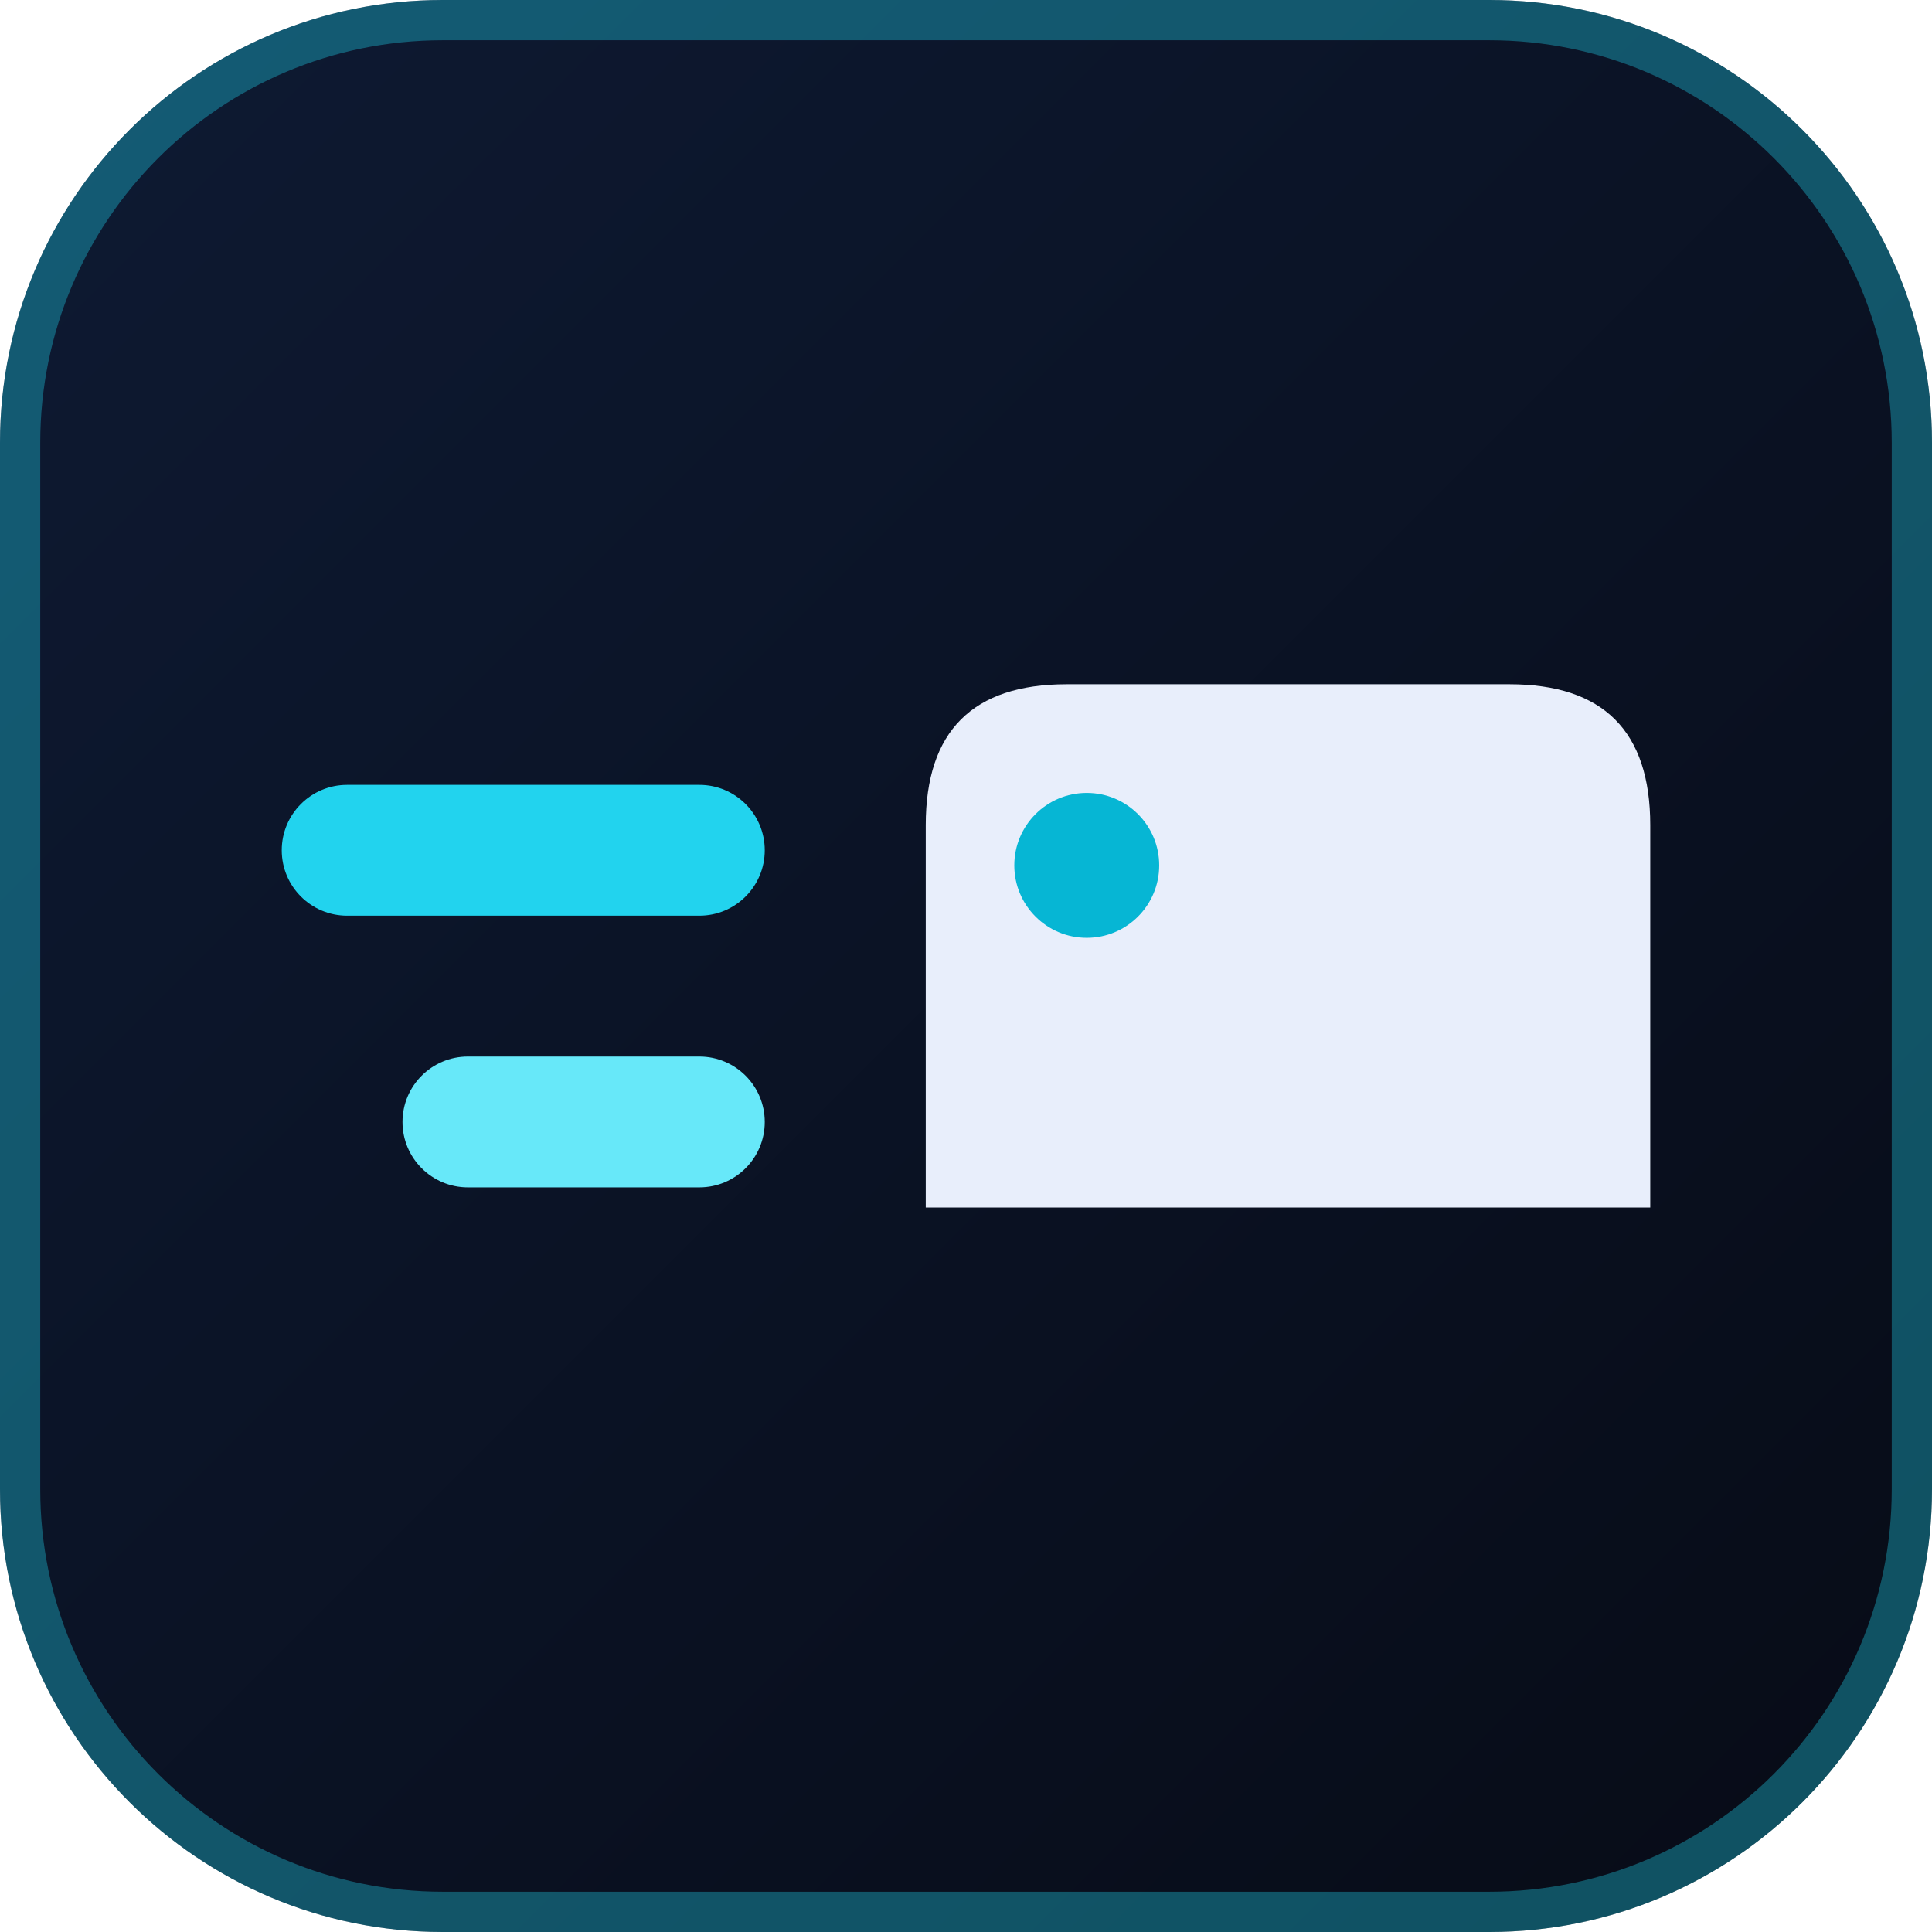
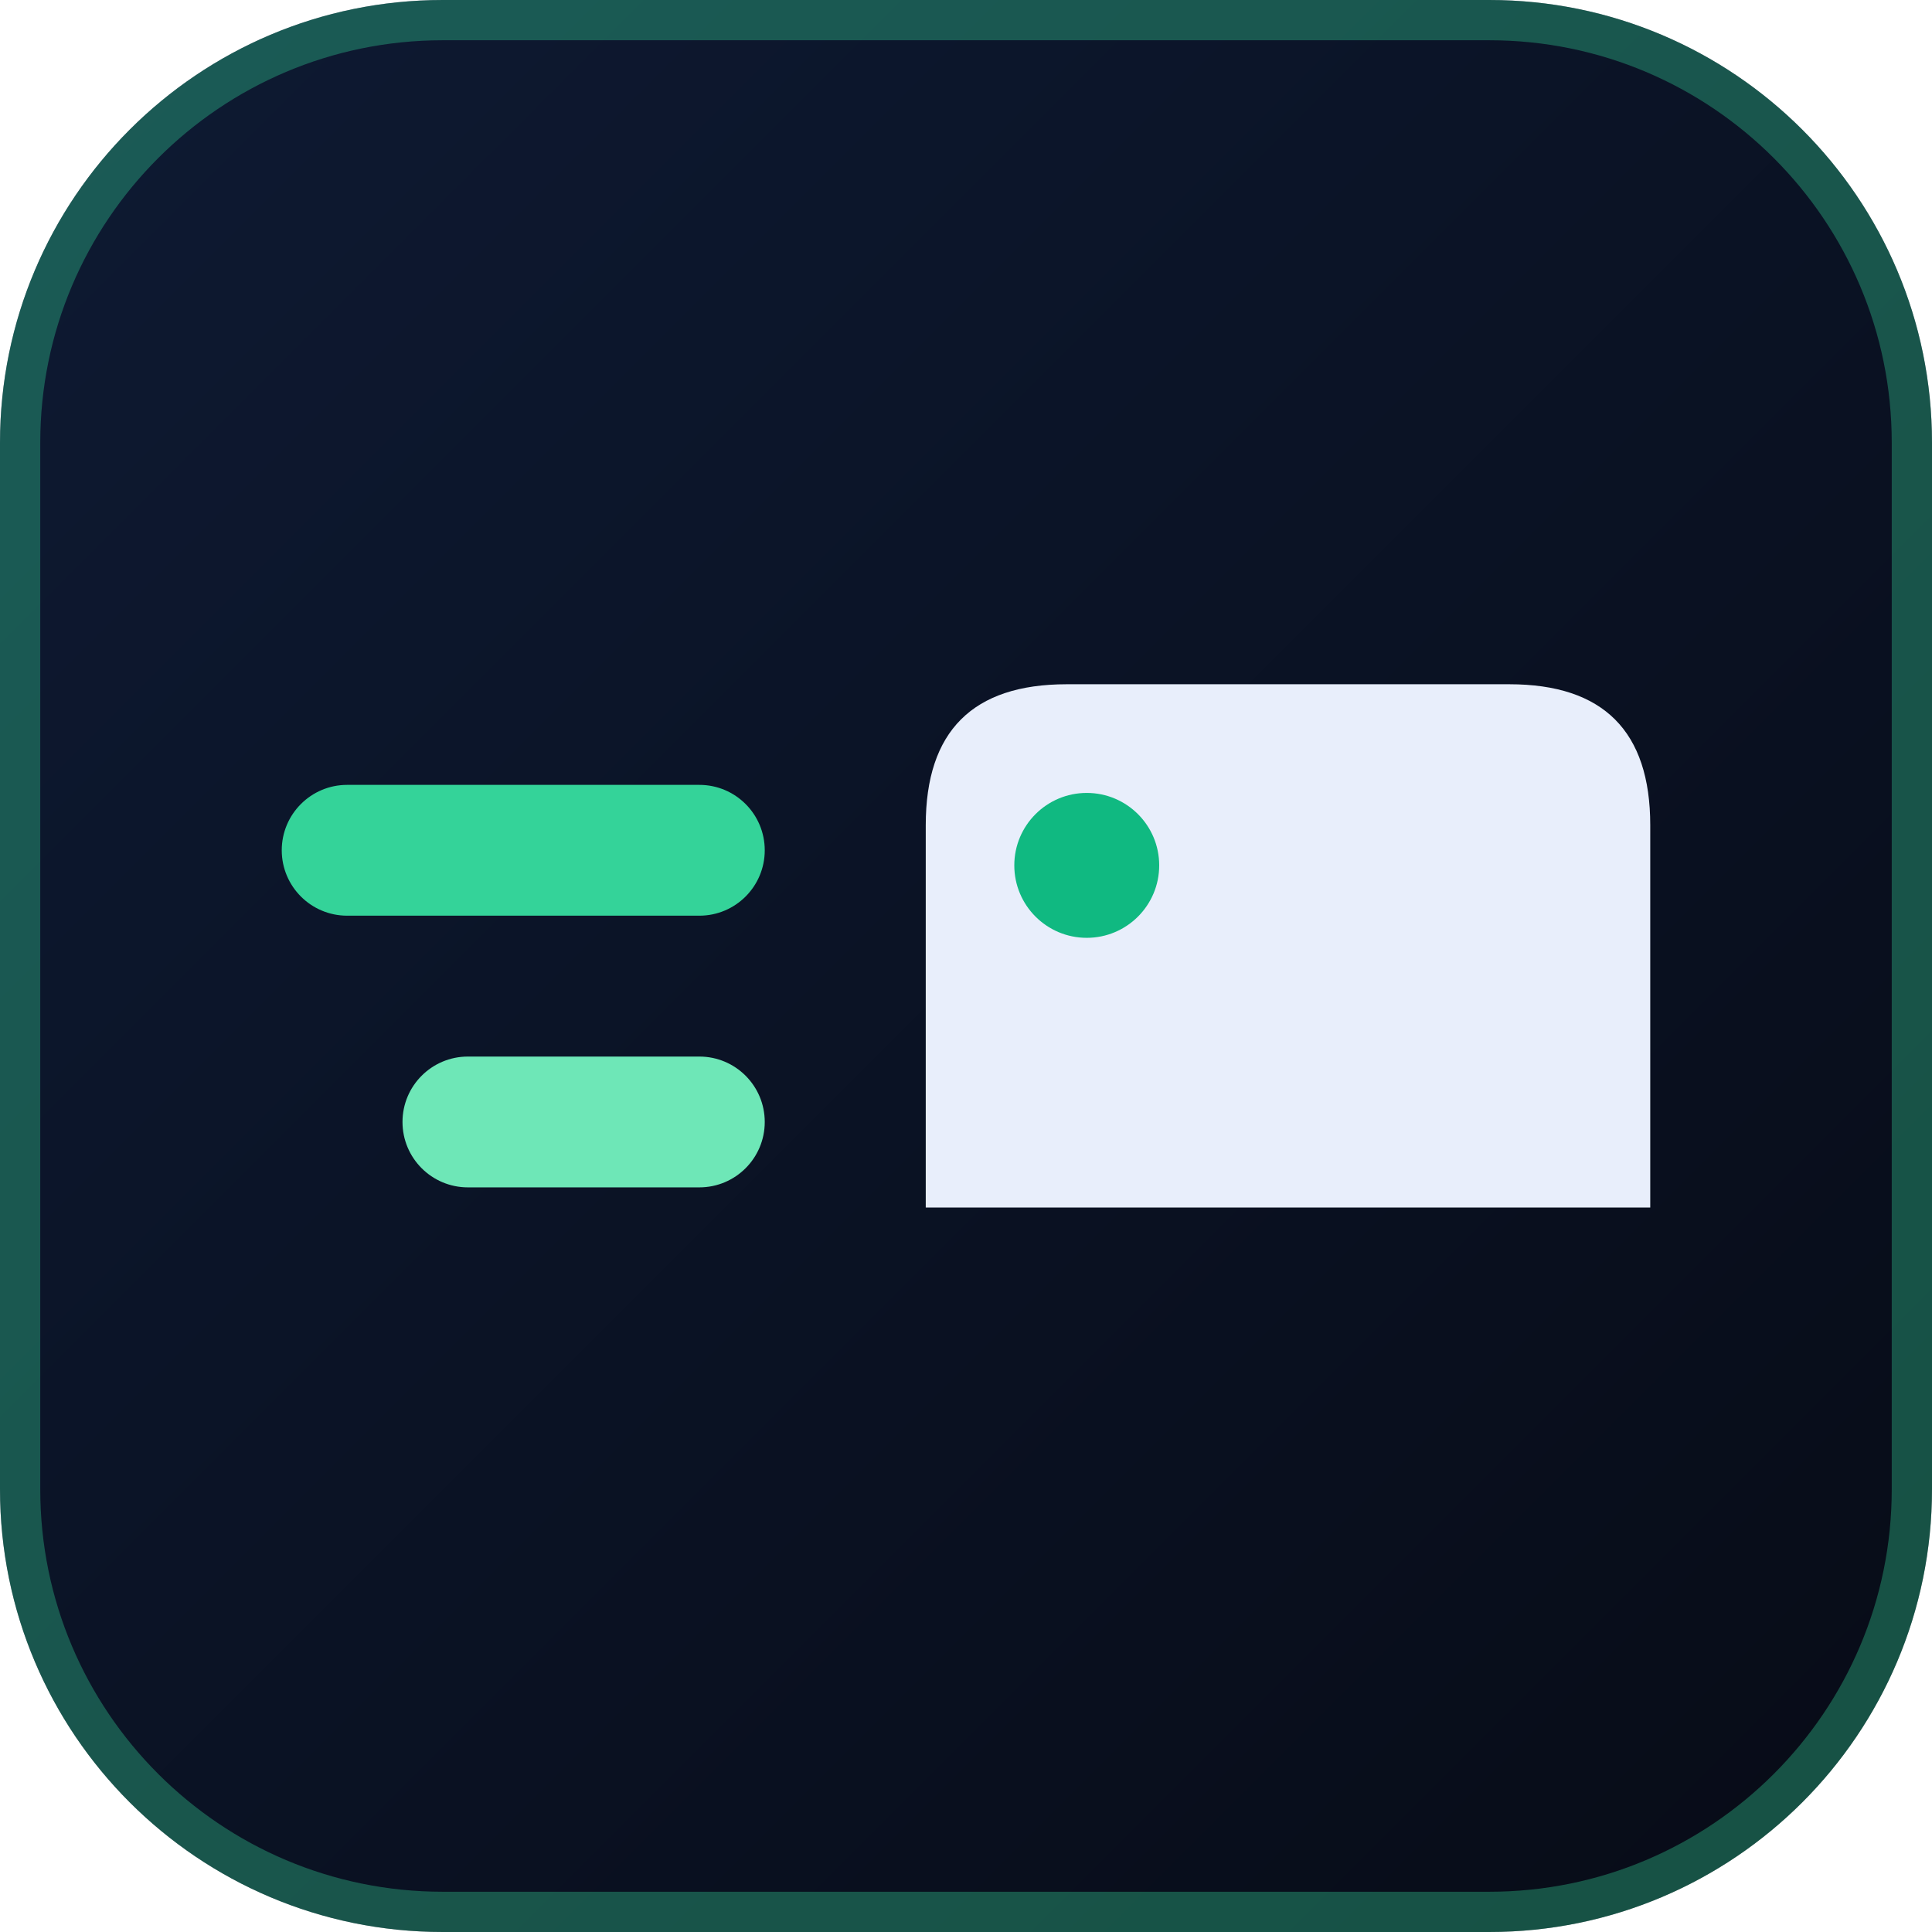
<svg xmlns="http://www.w3.org/2000/svg" width="48" height="48" viewBox="0 0 48 48">
  <defs>
    <linearGradient id="tile" x1="0" y1="0" x2="48" y2="48" gradientUnits="userSpaceOnUse">
      <stop offset="0" stop-color="#0e1a33" />
      <stop offset="1" stop-color="#070b16" />
    </linearGradient>
  </defs>
  <rect width="48" height="48" rx="11" fill="url(#tile)" />
-   <rect width="47" height="47" x="0.5" y="0.5" rx="10.5" fill="none" stroke="#22d3ee" stroke-opacity="0.35" />
+   <rect width="47" height="47" x="0.5" y="0.5" rx="10.5" fill="none" stroke="#34d399" stroke-opacity="0.35" />
  <path d="M 23 30 L 23 20.5 Q 23 17 26.5 17 L 37.5 17 Q 41 17 41 20.5 L 41 30 Z" fill="#e8eefb" />
-   <circle cx="27" cy="21.5" r="1.8" fill="#06b6d4" />
-   <rect x="7" y="19.5" width="12" height="3.25" rx="1.625" fill="#22d3ee" />
-   <rect x="10" y="26.25" width="9" height="3.25" rx="1.625" fill="#67e8f9" />
+   <circle cx="27" cy="21.5" r="1.8" fill="#10b981" />
+   <rect x="7" y="19.5" width="12" height="3.25" rx="1.625" fill="#34d399" />
+   <rect x="10" y="26.25" width="9" height="3.25" rx="1.625" fill="#6ee7b7" />
</svg>
